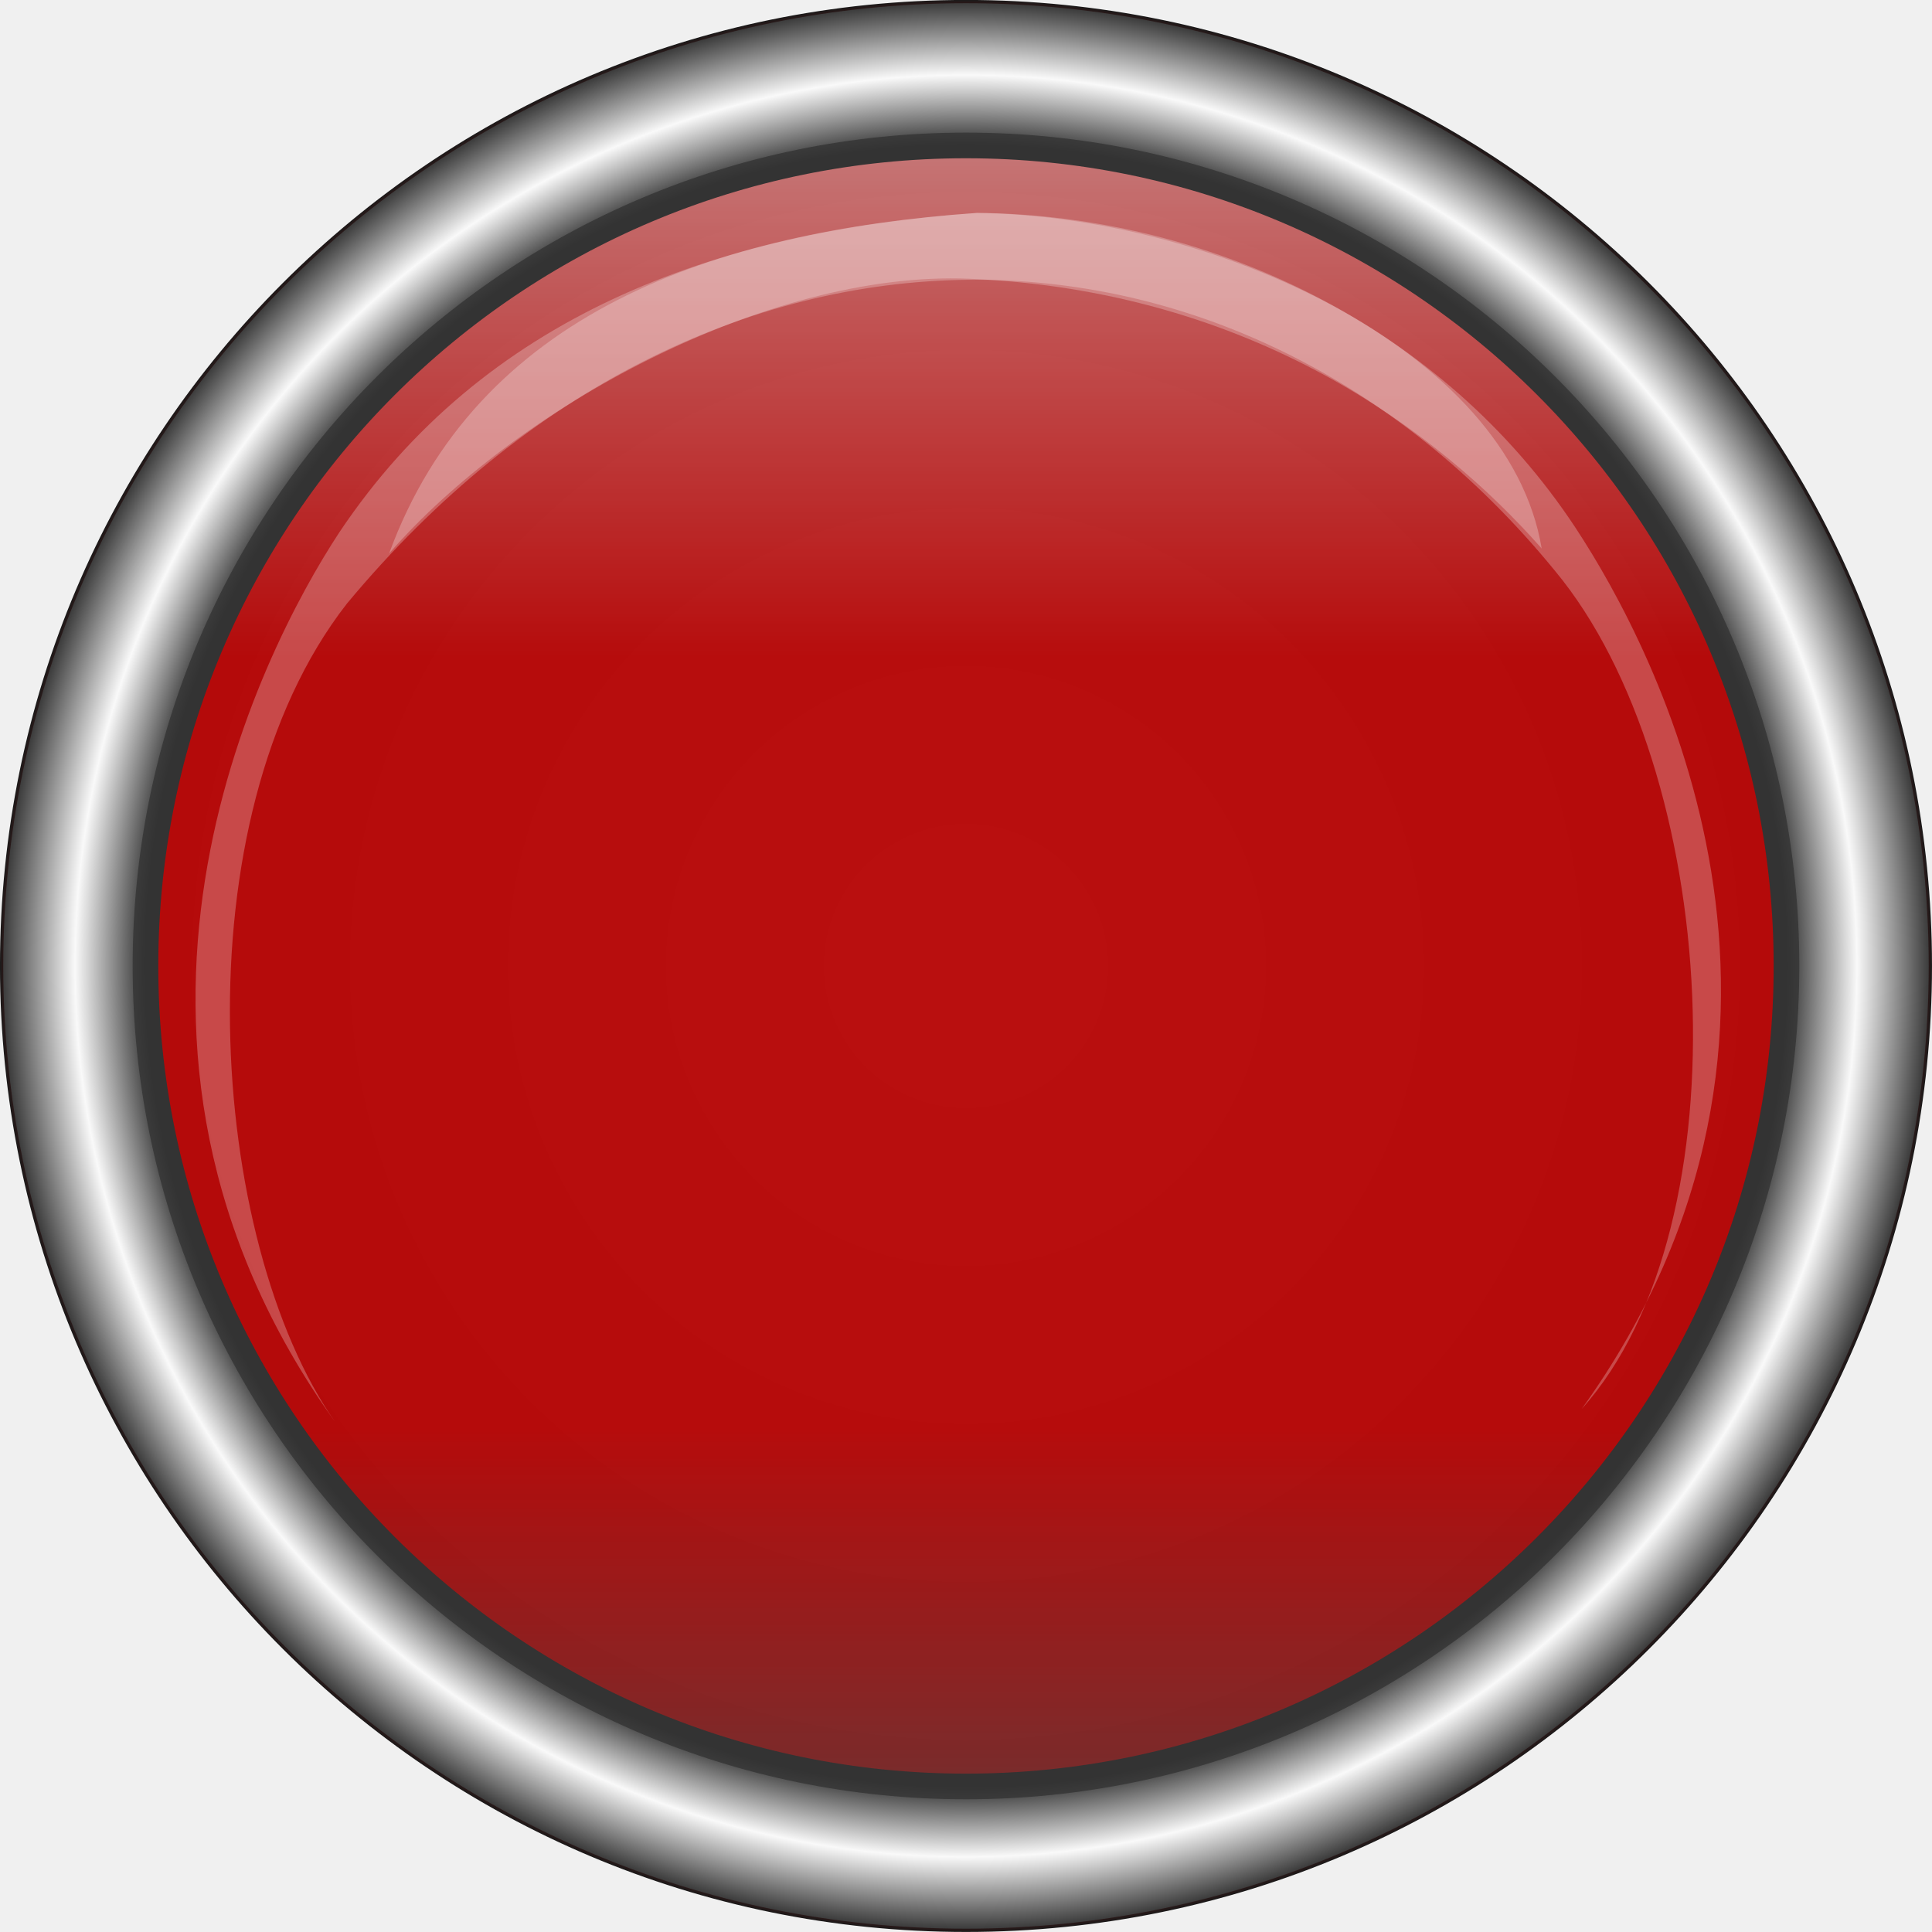
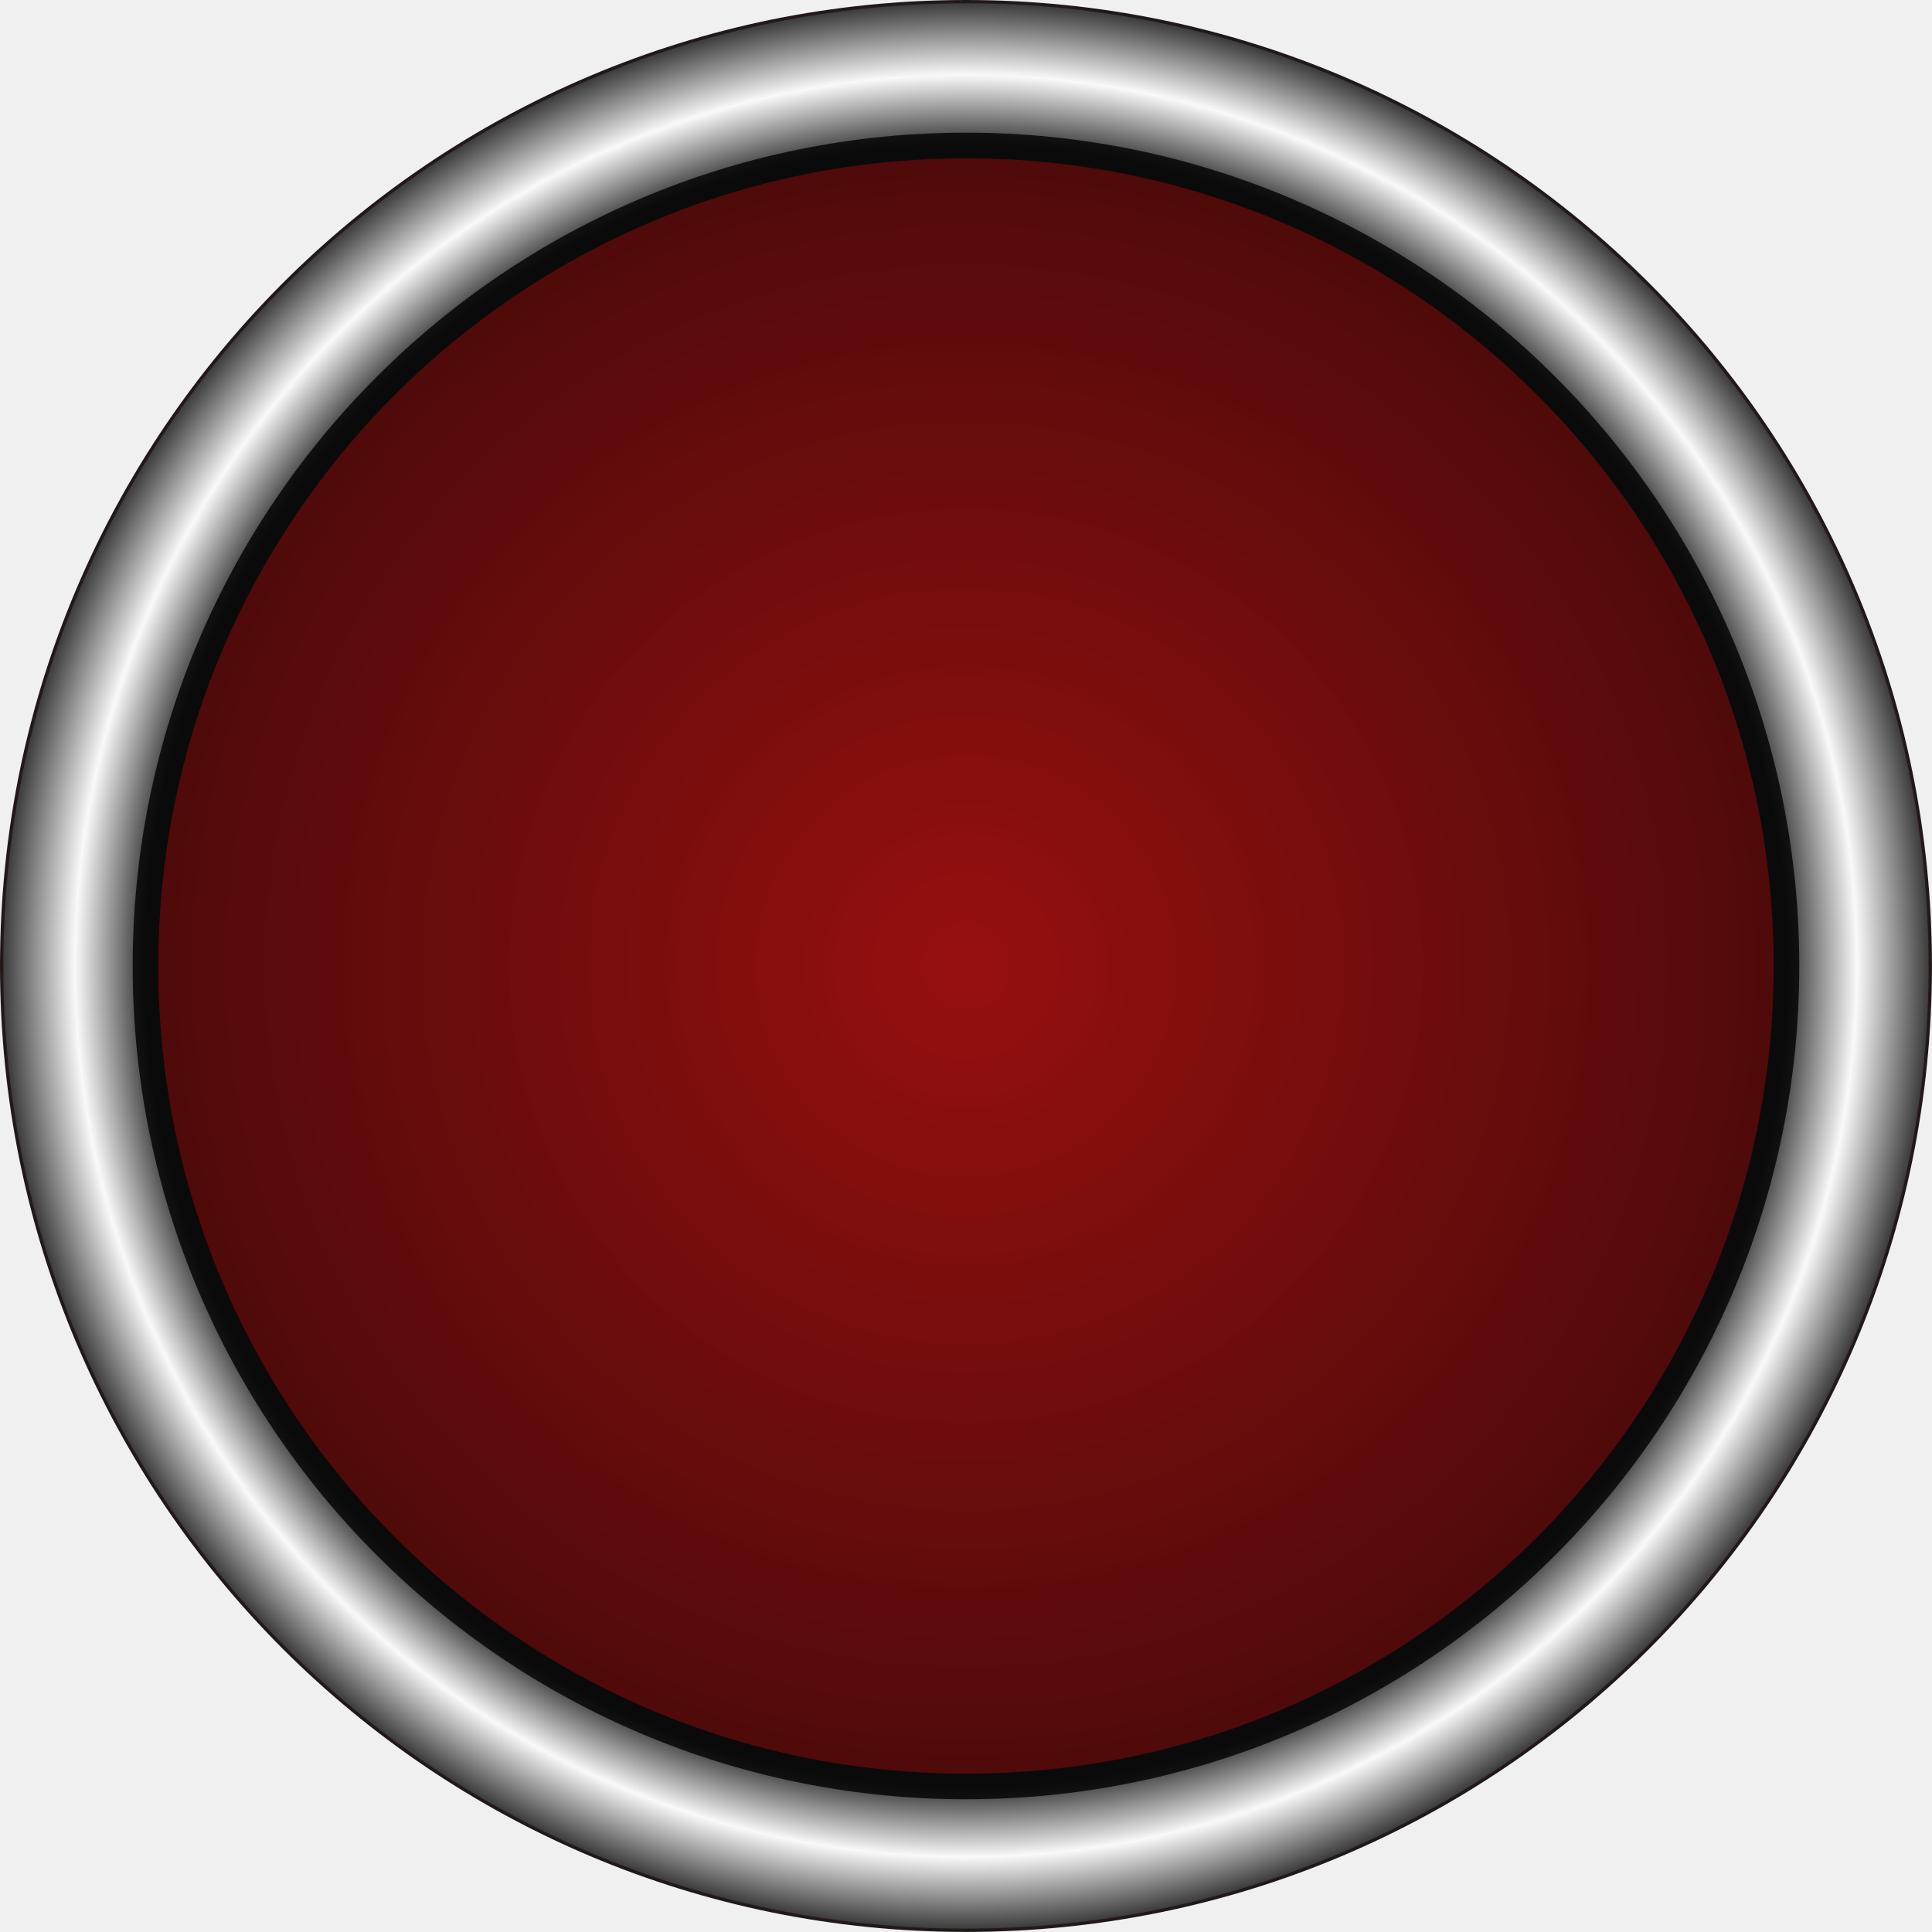
<svg xmlns="http://www.w3.org/2000/svg" xmlns:xlink="http://www.w3.org/1999/xlink" width="16.652mm" height="16.652mm" viewBox="0 0 16.652 16.652" version="1.1" id="svg5550">
  <defs id="defs5544">
-     <radialGradient xlink:href="#linearGradient10902" id="radialGradient2319" gradientUnits="userSpaceOnUse" gradientTransform="matrix(0.4183776,0,0,0.4183776,-0.2236953,36.45409)" cx="91.488" cy="41.47" fx="91.488" fy="41.47" r="19.9" />
+     <radialGradient xlink:href="#linearGradient10902" id="radialGradient1798" gradientUnits="userSpaceOnUse" gradientTransform="translate(-13.02133,78.01609)" cx="91.488" cy="41.47" fx="91.488" fy="41.47" r="19.9" />
    <linearGradient id="linearGradient10902">
      <stop style="stop-color:#4d4d4d;stop-opacity:1;" offset="0" id="stop10894" />
      <stop id="stop10896" offset="0.85" style="stop-color:#333333;stop-opacity:1" />
      <stop style="stop-color:#f9f9f9;stop-opacity:1" offset="0.922" id="stop10898" />
      <stop style="stop-color:#333333;stop-opacity:1" offset="1" id="stop10900" />
    </linearGradient>
-     <radialGradient xlink:href="#linearGradient10890" id="radialGradient2321" gradientUnits="userSpaceOnUse" gradientTransform="matrix(0.4183776,0,0,0.4183776,-0.2236953,36.45409)" cx="91.488" cy="41.47" fx="91.488" fy="41.47" r="19.9" />
+     <radialGradient xlink:href="#linearGradient10890" id="radialGradient1800" gradientUnits="userSpaceOnUse" gradientTransform="translate(-13.02133,78.01609)" cx="91.488" cy="41.47" fx="91.488" fy="41.47" r="19.9" />
    <linearGradient id="linearGradient10890">
      <stop id="stop10882" offset="0" style="stop-color:#000000;stop-opacity:1;" />
      <stop style="stop-color:#333333;stop-opacity:1" offset="0.895" id="stop10884" />
      <stop id="stop10886" offset="0.946" style="stop-color:#ff0000;stop-opacity:1" />
      <stop id="stop10888" offset="1" style="stop-color:#1a1a1a;stop-opacity:1" />
    </linearGradient>
-     <linearGradient xlink:href="#linearGradient1822" id="linearGradient2323" gradientUnits="userSpaceOnUse" gradientTransform="matrix(0.4256554,0,0,0.4256554,6.76872,18.83675)" x1="73.506" y1="104.515" x2="73.506" y2="56.47" />
-     <linearGradient id="linearGradient1822">
-       <stop style="stop-color:#4d4d4d;stop-opacity:1" offset="0" id="stop1814" />
-       <stop id="stop1816" offset="0.27" style="stop-color:#d40000;stop-opacity:1" />
-       <stop id="stop1818" offset="0.596" style="stop-color:#d40000;stop-opacity:1" />
-       <stop style="stop-color:#ffffff;stop-opacity:1" offset="1" id="stop1820" />
+     <radialGradient xlink:href="#linearGradient1844" id="radialGradient1802" gradientUnits="userSpaceOnUse" gradientTransform="translate(0,90.3552)" cx="78.467" cy="29.131" fx="78.467" fy="29.131" r="17.167" />
+     <linearGradient id="linearGradient1844">
+       <stop id="stop1840" offset="0" style="stop-color:#aa0000;stop-opacity:1" />
+       <stop id="stop1842" offset="1" style="stop-color:#550000;stop-opacity:1" />
    </linearGradient>
  </defs>
-   <g id="layer1" transform="translate(12.14909,-256.8384)">
-     <g transform="translate(-41.87624,211.36)" id="g2580">
-       <circle style="opacity:1;fill:url(#radialGradient2319);fill-opacity:1;stroke:url(#radialGradient2321);stroke-width:0.028;stroke-linecap:round;stroke-linejoin:bevel;stroke-miterlimit:4;stroke-dasharray:none;stroke-dashoffset:0;stroke-opacity:1" id="circle2279" cx="38.053" cy="53.804" r="8.312" />
-       <g id="g2572">
-         <circle style="opacity:0.8;fill:url(#linearGradient2323);fill-opacity:1;stroke:#333333;stroke-width:0.221;stroke-linecap:round;stroke-linejoin:bevel;stroke-miterlimit:4;stroke-dasharray:none;stroke-dashoffset:0;stroke-opacity:1" id="circle2281" cx="38.053" cy="53.804" r="7.072" />
-         <g id="g2512" transform="translate(0,18.977)">
-           <path id="path2508" d="m 38.143,28.337 c -2.265,0.158 -4.252,0.901 -5.49,2.751 -0.69,1.048 -2.389,4.39 -0.035,7.673 -1.097,-1.562 -1.359,-5.19 0.1,-7.058 3.103,-3.729 7.689,-3.617 10.412,-0.281 1.415,1.7 1.66,5.633 0.23,7.223 2.354,-3.284 0.639,-6.542 -0.051,-7.591 -1.147,-1.743 -3.146,-2.699 -5.166,-2.718 z" style="opacity:0.256;fill:#ffffff;stroke:none;stroke-width:0.228px;stroke-linecap:round;stroke-linejoin:round;stroke-opacity:1" />
-           <path id="path2510" d="m 38.143,28.337 c -2.265,0.158 -4.305,0.868 -5.062,2.935 1.085,-1.249 3.257,-2.441 5.001,-2.368 2.439,0.103 4.044,1.317 4.933,2.325 -0.286,-1.723 -2.852,-2.872 -4.872,-2.892 z" style="opacity:0.256;fill:#ffffff;stroke:none;stroke-width:0.228px;stroke-linecap:round;stroke-linejoin:round;stroke-opacity:1" />
-         </g>
-       </g>
+   <g id="layer1" transform="translate(0.8428551,-258.5616)">
+     <g id="g1848" transform="matrix(0.4183776,0,0,0.4183776,-25.34586,216.8971)">
+       <circle style="opacity:1;fill:url(#radialGradient1798);fill-opacity:1;stroke:url(#radialGradient1800);stroke-width:0.068;stroke-linecap:round;stroke-linejoin:bevel;stroke-miterlimit:4;stroke-dasharray:none;stroke-dashoffset:0;stroke-opacity:1" id="circle1786" cx="78.467" cy="119.486" r="19.866" />
+       <circle r="16.903" cy="119.486" cx="78.467" id="circle1788" style="opacity:0.8;fill:url(#radialGradient1802);fill-opacity:1;stroke:#000000;stroke-width:0.528;stroke-linecap:round;stroke-linejoin:bevel;stroke-miterlimit:4;stroke-dasharray:none;stroke-dashoffset:0;stroke-opacity:1" />
    </g>
  </g>
</svg>
